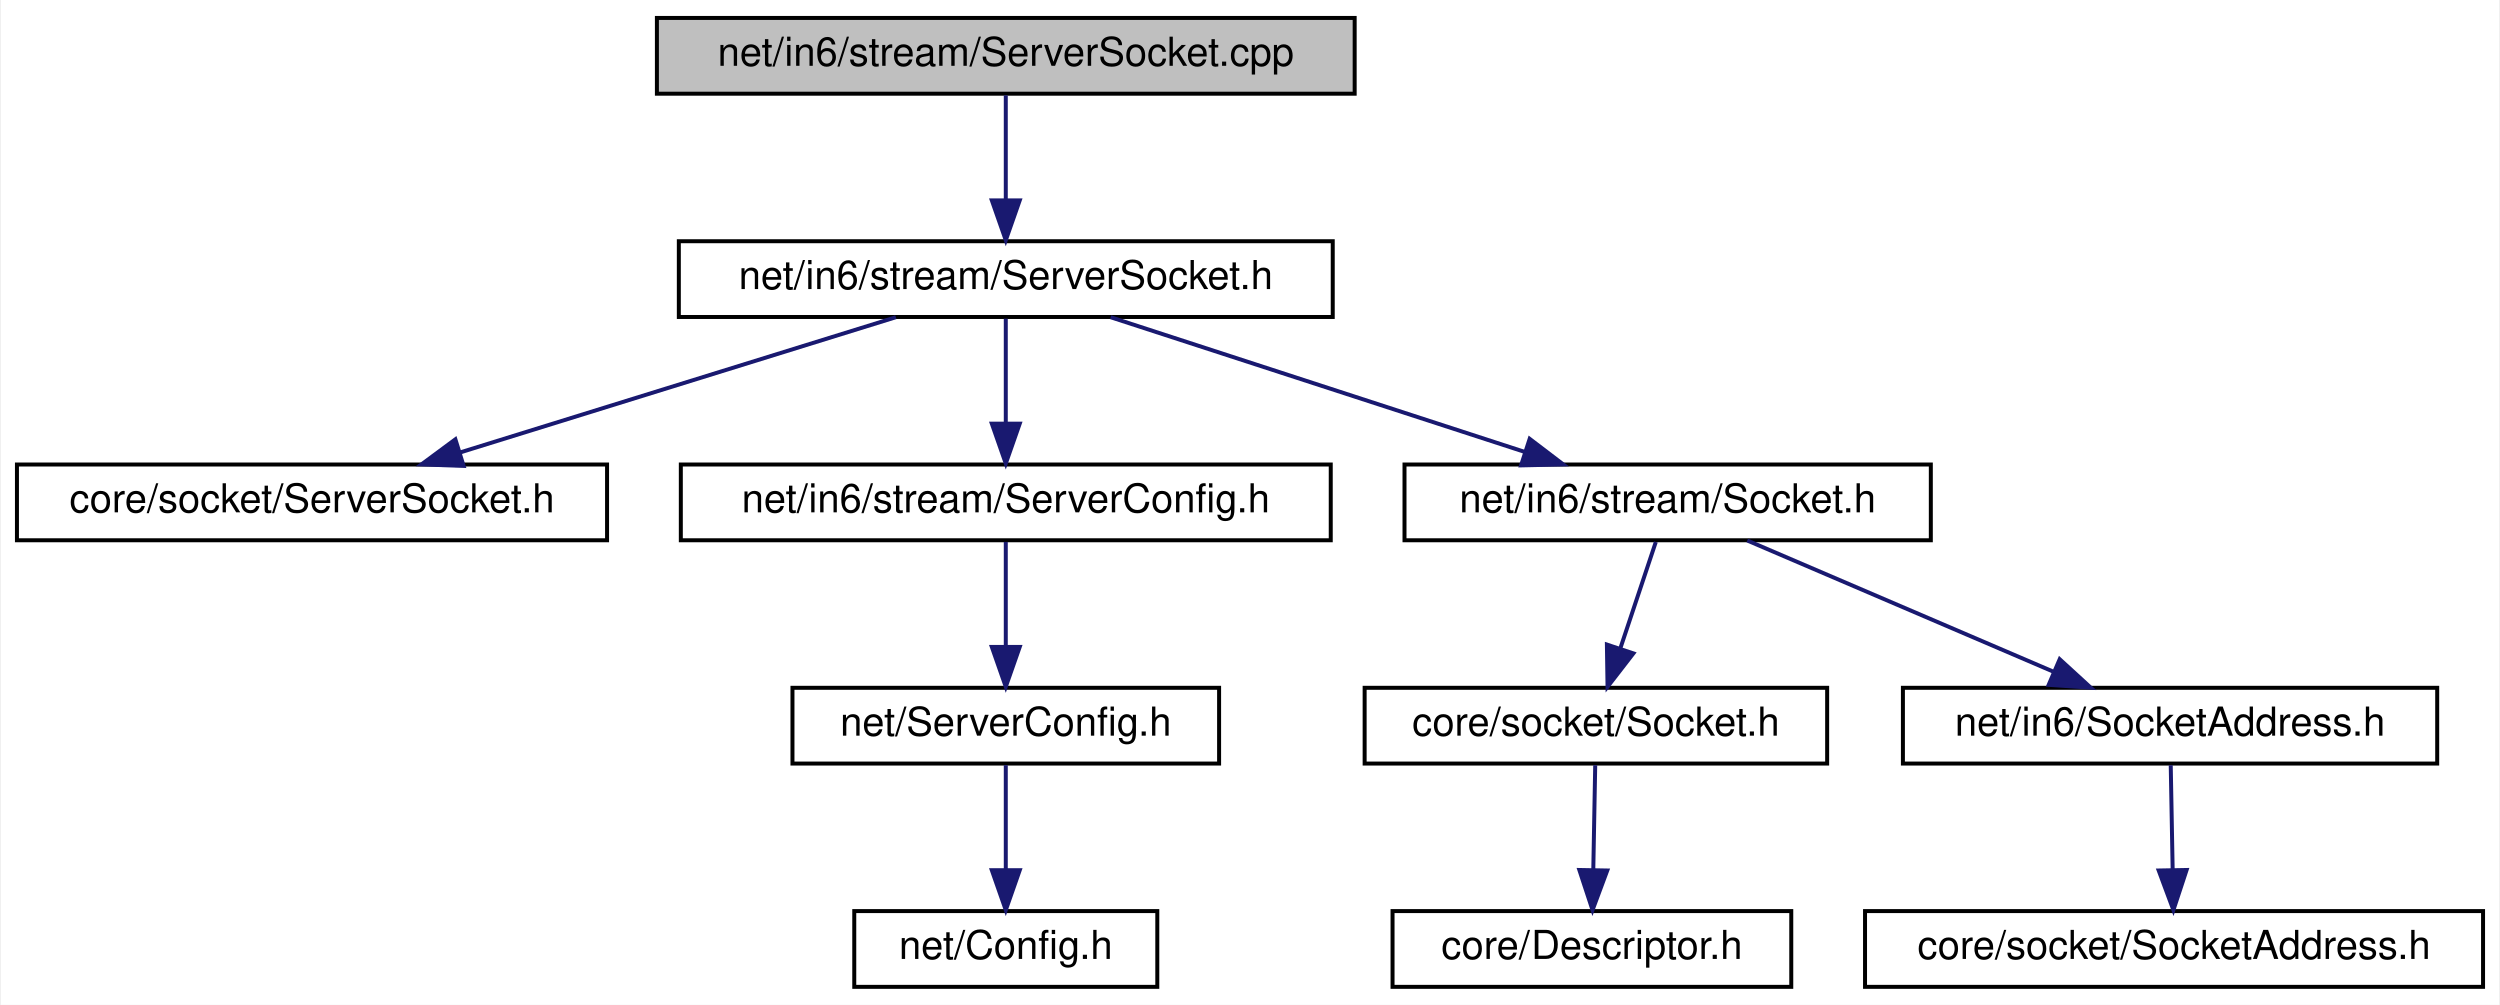
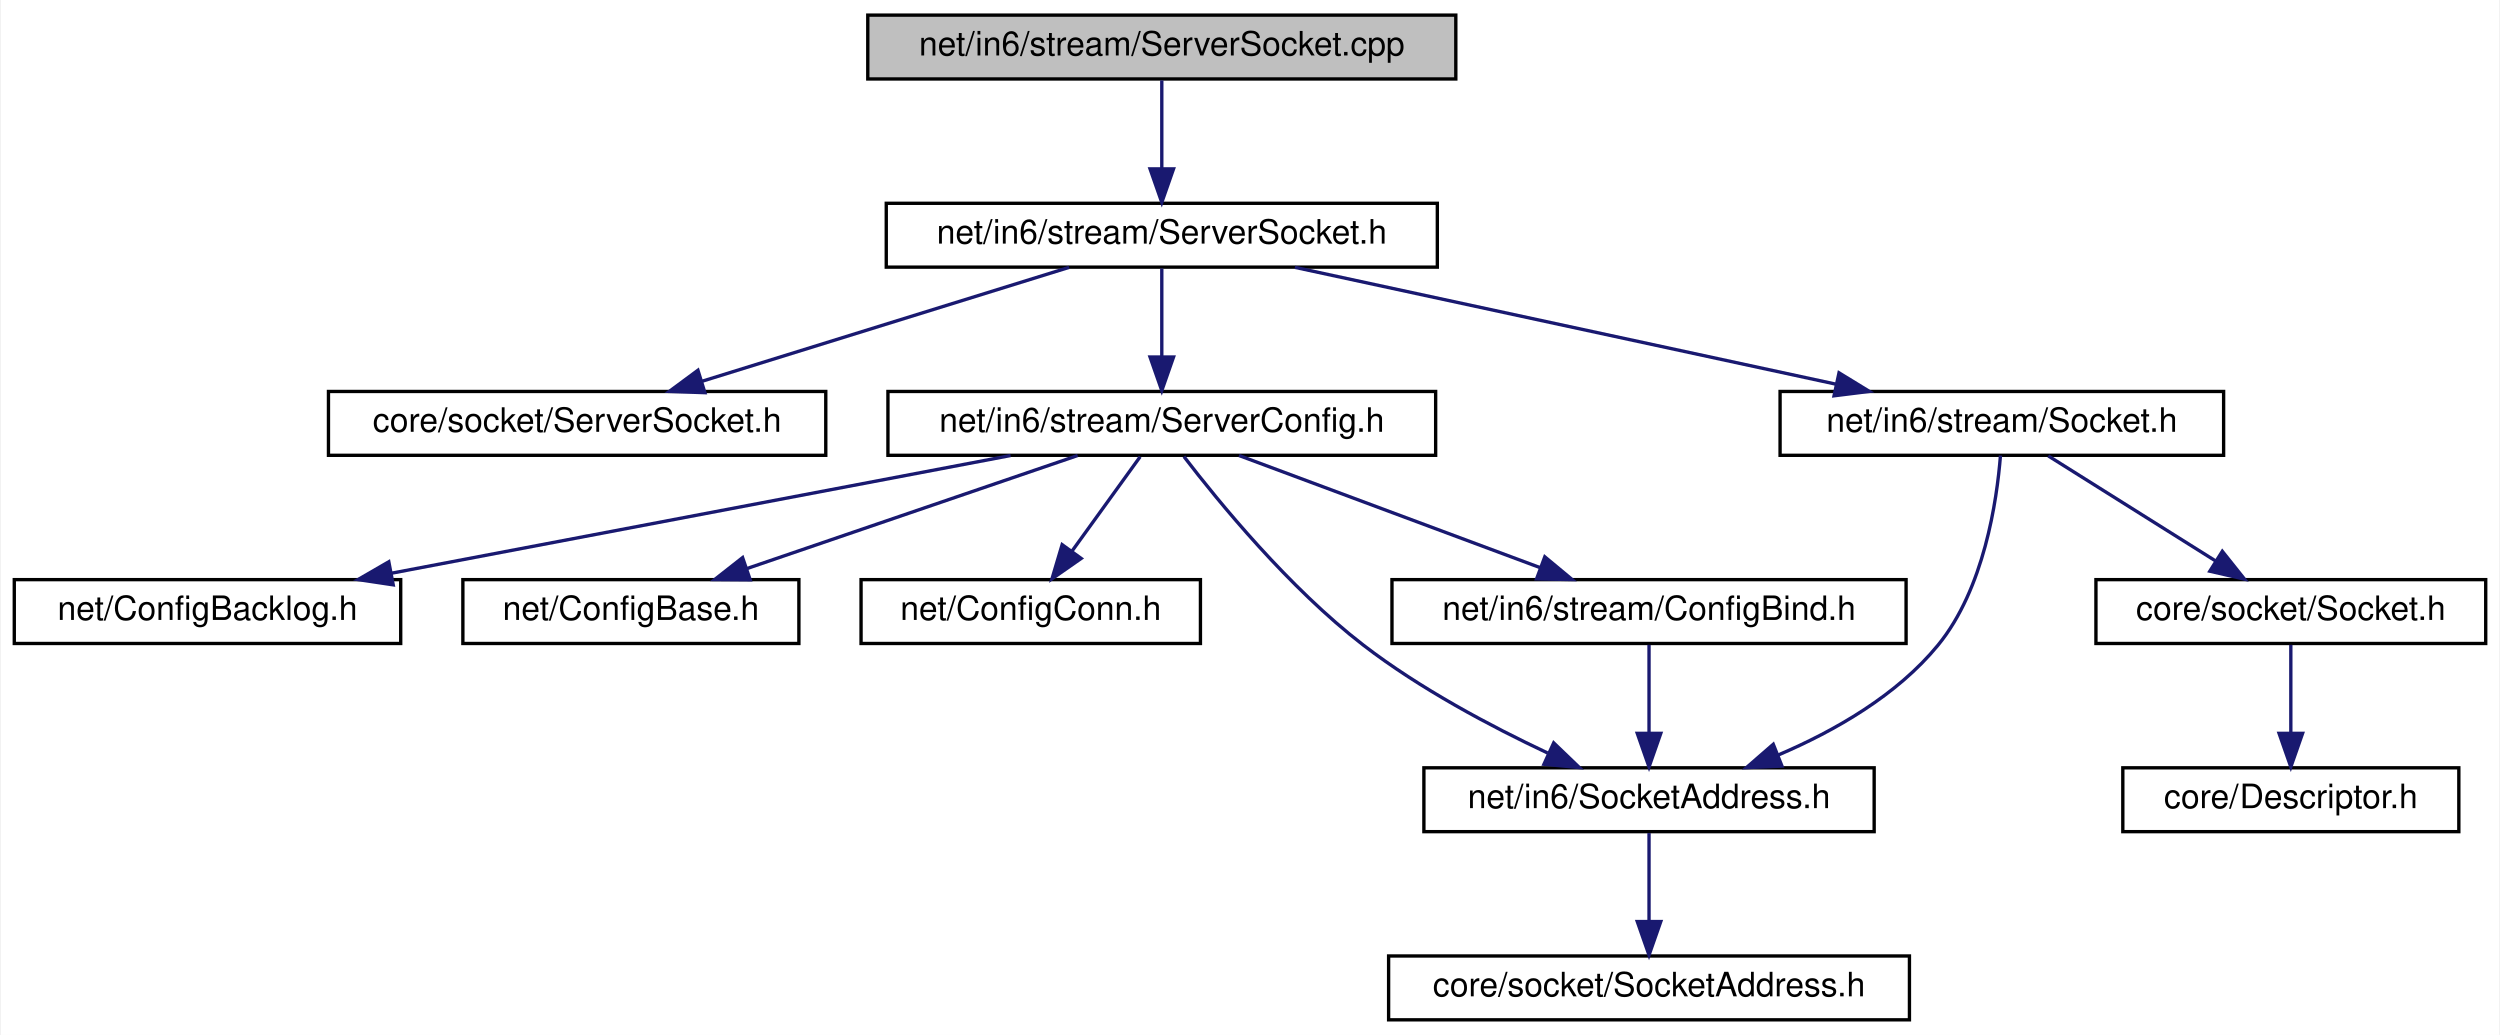
- <svg xmlns="http://www.w3.org/2000/svg" xmlns:xlink="http://www.w3.org/1999/xlink" width="627pt" height="252pt" viewBox="0.00 0.00 626.50 252.00">
-   <g id="graph0" class="graph" transform="scale(1 1) rotate(0) translate(4 248)">
-     <polygon fill="white" stroke="transparent" points="-4,4 -4,-248 622.5,-248 622.5,4 -4,4" />
+ <svg xmlns="http://www.w3.org/2000/svg" xmlns:xlink="http://www.w3.org/1999/xlink" width="744pt" height="308pt" viewBox="0.00 0.00 743.50 308.00">
+   <g id="graph0" class="graph" transform="scale(1 1) rotate(0) translate(4 304)">
+     <polygon fill="white" stroke="transparent" points="-4,4 -4,-304 739.5,-304 739.5,4 -4,4" />
    <g id="node1" class="node">
      <g id="a_node1">
        <a xlink:title=" ">
-           <polygon fill="#bfbfbf" stroke="black" points="160.5,-224.5 160.5,-243.5 335.5,-243.5 335.5,-224.5 160.5,-224.5" />
-           <text text-anchor="middle" x="248" y="-231.5" font-family="Helvetica,sans-Serif" font-size="10.00">net/in6/stream/ServerSocket.cpp</text>
+           <polygon fill="#bfbfbf" stroke="black" points="254,-280.5 254,-299.5 429,-299.5 429,-280.5 254,-280.5" />
+           <text text-anchor="middle" x="341.5" y="-287.5" font-family="Helvetica,sans-Serif" font-size="10.00">net/in6/stream/ServerSocket.cpp</text>
        </a>
      </g>
    </g>
    <g id="node2" class="node">
      <g id="a_node2">
        <a xlink:href="net_2in6_2stream_2_server_socket_8h.html" target="_top" xlink:title=" ">
-           <polygon fill="white" stroke="black" points="166,-168.5 166,-187.5 330,-187.5 330,-168.5 166,-168.5" />
-           <text text-anchor="middle" x="248" y="-175.5" font-family="Helvetica,sans-Serif" font-size="10.00">net/in6/stream/ServerSocket.h</text>
+           <polygon fill="white" stroke="black" points="259.5,-224.5 259.5,-243.5 423.5,-243.5 423.5,-224.5 259.5,-224.5" />
+           <text text-anchor="middle" x="341.5" y="-231.5" font-family="Helvetica,sans-Serif" font-size="10.00">net/in6/stream/ServerSocket.h</text>
        </a>
      </g>
    </g>
    <g id="edge1" class="edge">
-       <path fill="none" stroke="midnightblue" d="M248,-224.08C248,-217.01 248,-206.86 248,-197.99" />
-       <polygon fill="midnightblue" stroke="midnightblue" points="251.5,-197.75 248,-187.75 244.5,-197.75 251.5,-197.75" />
+       <path fill="none" stroke="midnightblue" d="M341.5,-280.08C341.5,-273.01 341.5,-262.86 341.5,-253.99" />
+       <polygon fill="midnightblue" stroke="midnightblue" points="345,-253.75 341.5,-243.75 338,-253.75 345,-253.75" />
    </g>
    <g id="node3" class="node">
      <g id="a_node3">
        <a xlink:href="core_2socket_2_server_socket_8h.html" target="_top" xlink:title=" ">
-           <polygon fill="white" stroke="black" points="0,-112.5 0,-131.5 148,-131.5 148,-112.5 0,-112.5" />
-           <text text-anchor="middle" x="74" y="-119.5" font-family="Helvetica,sans-Serif" font-size="10.00">core/socket/ServerSocket.h</text>
+           <polygon fill="white" stroke="black" points="93.5,-168.5 93.5,-187.5 241.5,-187.5 241.5,-168.5 93.5,-168.5" />
+           <text text-anchor="middle" x="167.5" y="-175.5" font-family="Helvetica,sans-Serif" font-size="10.00">core/socket/ServerSocket.h</text>
        </a>
      </g>
    </g>
    <g id="edge2" class="edge">
-       <path fill="none" stroke="midnightblue" d="M220.43,-168.44C190.9,-159.28 143.88,-144.69 111.12,-134.52" />
-       <polygon fill="midnightblue" stroke="midnightblue" points="112.03,-131.14 101.44,-131.52 109.96,-137.82 112.03,-131.14" />
+       <path fill="none" stroke="midnightblue" d="M313.93,-224.44C284.4,-215.28 237.38,-200.69 204.62,-190.52" />
+       <polygon fill="midnightblue" stroke="midnightblue" points="205.53,-187.14 194.94,-187.52 203.46,-193.82 205.53,-187.14" />
    </g>
    <g id="node4" class="node">
      <g id="a_node4">
        <a xlink:href="in6_2stream_2_server_config_8h.html" target="_top" xlink:title=" ">
-           <polygon fill="white" stroke="black" points="166.5,-112.5 166.5,-131.5 329.5,-131.5 329.5,-112.5 166.5,-112.5" />
-           <text text-anchor="middle" x="248" y="-119.5" font-family="Helvetica,sans-Serif" font-size="10.00">net/in6/stream/ServerConfig.h</text>
+           <polygon fill="white" stroke="black" points="260,-168.5 260,-187.5 423,-187.5 423,-168.5 260,-168.5" />
+           <text text-anchor="middle" x="341.5" y="-175.5" font-family="Helvetica,sans-Serif" font-size="10.00">net/in6/stream/ServerConfig.h</text>
        </a>
      </g>
    </g>
    <g id="edge3" class="edge">
-       <path fill="none" stroke="midnightblue" d="M248,-168.08C248,-161.01 248,-150.86 248,-141.99" />
-       <polygon fill="midnightblue" stroke="midnightblue" points="251.5,-141.75 248,-131.75 244.5,-141.75 251.5,-141.75" />
+       <path fill="none" stroke="midnightblue" d="M341.5,-224.08C341.5,-217.01 341.5,-206.86 341.5,-197.99" />
+       <polygon fill="midnightblue" stroke="midnightblue" points="345,-197.75 341.5,-187.75 338,-197.75 345,-197.75" />
+     </g>
+     <g id="node11" class="node">
+       <g id="a_node11">
+         <a xlink:href="net_2in6_2stream_2_socket_8h.html" target="_top" xlink:title=" ">
+           <polygon fill="white" stroke="black" points="525.5,-168.5 525.5,-187.5 657.5,-187.5 657.5,-168.5 525.5,-168.5" />
+           <text text-anchor="middle" x="591.5" y="-175.5" font-family="Helvetica,sans-Serif" font-size="10.00">net/in6/stream/Socket.h</text>
+         </a>
+       </g>
+     </g>
+     <g id="edge11" class="edge">
+       <path fill="none" stroke="midnightblue" d="M381.11,-224.44C424.73,-215.02 494.9,-199.87 542.08,-189.68" />
+       <polygon fill="midnightblue" stroke="midnightblue" points="543.04,-193.05 552.07,-187.52 541.56,-186.21 543.04,-193.05" />
+     </g>
+     <g id="node5" class="node">
+       <g id="a_node5">
+         <a xlink:href="_config_backlog_8h.html" target="_top" xlink:title=" ">
+           <polygon fill="white" stroke="black" points="0,-112.5 0,-131.5 115,-131.5 115,-112.5 0,-112.5" />
+           <text text-anchor="middle" x="57.5" y="-119.5" font-family="Helvetica,sans-Serif" font-size="10.00">net/ConfigBacklog.h</text>
+         </a>
+       </g>
+     </g>
+     <g id="edge4" class="edge">
+       <path fill="none" stroke="midnightblue" d="M296.5,-168.44C246.54,-158.94 165.9,-143.61 112.3,-133.42" />
+       <polygon fill="midnightblue" stroke="midnightblue" points="112.77,-129.95 102.29,-131.52 111.46,-136.82 112.77,-129.95" />
+     </g>
+     <g id="node6" class="node">
+       <g id="a_node6">
+         <a xlink:href="_config_base_8h.html" target="_top" xlink:title=" ">
+           <polygon fill="white" stroke="black" points="133.5,-112.5 133.5,-131.5 233.5,-131.5 233.5,-112.5 133.5,-112.5" />
+           <text text-anchor="middle" x="183.5" y="-119.5" font-family="Helvetica,sans-Serif" font-size="10.00">net/ConfigBase.h</text>
+         </a>
+       </g>
+     </g>
+     <g id="edge5" class="edge">
+       <path fill="none" stroke="midnightblue" d="M316.46,-168.44C289.88,-159.36 247.69,-144.94 217.98,-134.78" />
+       <polygon fill="midnightblue" stroke="midnightblue" points="219.01,-131.44 208.42,-131.52 216.75,-138.06 219.01,-131.44" />
    </g>
    <g id="node7" class="node">
      <g id="a_node7">
-         <a xlink:href="net_2in6_2stream_2_socket_8h.html" target="_top" xlink:title=" ">
-           <polygon fill="white" stroke="black" points="348,-112.5 348,-131.5 480,-131.5 480,-112.5 348,-112.5" />
-           <text text-anchor="middle" x="414" y="-119.5" font-family="Helvetica,sans-Serif" font-size="10.00">net/in6/stream/Socket.h</text>
+         <a xlink:href="_config_conn_8h.html" target="_top" xlink:title=" ">
+           <polygon fill="white" stroke="black" points="252,-112.5 252,-131.5 353,-131.5 353,-112.5 252,-112.5" />
+           <text text-anchor="middle" x="302.5" y="-119.5" font-family="Helvetica,sans-Serif" font-size="10.00">net/ConfigConn.h</text>
        </a>
      </g>
    </g>
    <g id="edge6" class="edge">
-       <path fill="none" stroke="midnightblue" d="M274.3,-168.44C302.35,-159.32 346.94,-144.81 378.18,-134.65" />
-       <polygon fill="midnightblue" stroke="midnightblue" points="379.39,-137.94 387.82,-131.52 377.23,-131.28 379.39,-137.94" />
-     </g>
-     <g id="node5" class="node">
-       <g id="a_node5">
-         <a xlink:href="_server_config_8h.html" target="_top" xlink:title=" ">
-           <polygon fill="white" stroke="black" points="194.5,-56.5 194.5,-75.5 301.5,-75.5 301.5,-56.5 194.5,-56.5" />
-           <text text-anchor="middle" x="248" y="-63.5" font-family="Helvetica,sans-Serif" font-size="10.00">net/ServerConfig.h</text>
-         </a>
-       </g>
-     </g>
-     <g id="edge4" class="edge">
-       <path fill="none" stroke="midnightblue" d="M248,-112.08C248,-105.01 248,-94.86 248,-85.99" />
-       <polygon fill="midnightblue" stroke="midnightblue" points="251.5,-85.75 248,-75.75 244.5,-85.75 251.5,-85.75" />
-     </g>
-     <g id="node6" class="node">
-       <g id="a_node6">
-         <a xlink:href="net_2_config_8h.html" target="_top" xlink:title=" ">
-           <polygon fill="white" stroke="black" points="210,-0.5 210,-19.5 286,-19.5 286,-0.5 210,-0.5" />
-           <text text-anchor="middle" x="248" y="-7.5" font-family="Helvetica,sans-Serif" font-size="10.00">net/Config.h</text>
-         </a>
-       </g>
-     </g>
-     <g id="edge5" class="edge">
-       <path fill="none" stroke="midnightblue" d="M248,-56.08C248,-49.01 248,-38.86 248,-29.99" />
-       <polygon fill="midnightblue" stroke="midnightblue" points="251.5,-29.75 248,-19.75 244.5,-29.75 251.5,-29.75" />
+       <path fill="none" stroke="midnightblue" d="M335.06,-168.08C329.55,-160.46 321.47,-149.26 314.74,-139.94" />
+       <polygon fill="midnightblue" stroke="midnightblue" points="317.51,-137.81 308.82,-131.75 311.84,-141.91 317.51,-137.81" />
    </g>
    <g id="node8" class="node">
      <g id="a_node8">
-         <a xlink:href="core_2socket_2_socket_8h.html" target="_top" xlink:title=" ">
-           <polygon fill="white" stroke="black" points="338,-56.5 338,-75.5 454,-75.5 454,-56.5 338,-56.5" />
-           <text text-anchor="middle" x="396" y="-63.5" font-family="Helvetica,sans-Serif" font-size="10.00">core/socket/Socket.h</text>
+         <a xlink:href="net_2in6_2_socket_address_8h.html" target="_top" xlink:title=" ">
+           <polygon fill="white" stroke="black" points="419.5,-56.5 419.5,-75.5 553.5,-75.5 553.5,-56.5 419.5,-56.5" />
+           <text text-anchor="middle" x="486.5" y="-63.5" font-family="Helvetica,sans-Serif" font-size="10.00">net/in6/SocketAddress.h</text>
        </a>
      </g>
    </g>
    <g id="edge7" class="edge">
-       <path fill="none" stroke="midnightblue" d="M411.03,-112.08C408.62,-104.85 405.14,-94.41 402.13,-85.4" />
-       <polygon fill="midnightblue" stroke="midnightblue" points="405.4,-84.13 398.92,-75.75 398.76,-86.34 405.4,-84.13" />
+       <path fill="none" stroke="midnightblue" d="M348.09,-168.12C358.37,-154.71 379.35,-129.05 401.5,-112 418.31,-99.06 439.37,-87.88 456.33,-79.9" />
+       <polygon fill="midnightblue" stroke="midnightblue" points="458.13,-82.92 465.77,-75.58 455.22,-76.55 458.13,-82.92" />
    </g>
    <g id="node10" class="node">
      <g id="a_node10">
-         <a xlink:href="net_2in6_2_socket_address_8h.html" target="_top" xlink:title=" ">
-           <polygon fill="white" stroke="black" points="473,-56.5 473,-75.5 607,-75.5 607,-56.5 473,-56.5" />
-           <text text-anchor="middle" x="540" y="-63.5" font-family="Helvetica,sans-Serif" font-size="10.00">net/in6/SocketAddress.h</text>
+         <a xlink:href="in6_2stream_2_config_bind_8h.html" target="_top" xlink:title=" ">
+           <polygon fill="white" stroke="black" points="410,-112.5 410,-131.5 563,-131.5 563,-112.5 410,-112.5" />
+           <text text-anchor="middle" x="486.5" y="-119.5" font-family="Helvetica,sans-Serif" font-size="10.00">net/in6/stream/ConfigBind.h</text>
        </a>
      </g>
    </g>
    <g id="edge9" class="edge">
-       <path fill="none" stroke="midnightblue" d="M433.97,-112.44C454.61,-103.6 487.06,-89.69 510.63,-79.59" />
-       <polygon fill="midnightblue" stroke="midnightblue" points="512.32,-82.67 520.13,-75.52 509.56,-76.24 512.32,-82.67" />
+       <path fill="none" stroke="midnightblue" d="M364.48,-168.44C388.66,-159.44 426.92,-145.19 454.15,-135.05" />
+       <polygon fill="midnightblue" stroke="midnightblue" points="455.48,-138.29 463.63,-131.52 453.04,-131.73 455.48,-138.29" />
    </g>
    <g id="node9" class="node">
      <g id="a_node9">
-         <a xlink:href="_descriptor_8h.html" target="_top" xlink:title=" ">
-           <polygon fill="white" stroke="black" points="345,-0.5 345,-19.5 445,-19.5 445,-0.5 345,-0.5" />
-           <text text-anchor="middle" x="395" y="-7.5" font-family="Helvetica,sans-Serif" font-size="10.00">core/Descriptor.h</text>
+         <a xlink:href="core_2socket_2_socket_address_8h.html" target="_top" xlink:title=" ">
+           <polygon fill="white" stroke="black" points="409,-0.5 409,-19.5 564,-19.5 564,-0.5 409,-0.5" />
+           <text text-anchor="middle" x="486.5" y="-7.5" font-family="Helvetica,sans-Serif" font-size="10.00">core/socket/SocketAddress.h</text>
        </a>
      </g>
    </g>
    <g id="edge8" class="edge">
-       <path fill="none" stroke="midnightblue" d="M395.83,-56.08C395.7,-49.01 395.52,-38.86 395.35,-29.99" />
-       <polygon fill="midnightblue" stroke="midnightblue" points="398.85,-29.68 395.16,-19.75 391.85,-29.81 398.85,-29.68" />
+       <path fill="none" stroke="midnightblue" d="M486.5,-56.08C486.5,-49.01 486.5,-38.86 486.5,-29.99" />
+       <polygon fill="midnightblue" stroke="midnightblue" points="490,-29.75 486.5,-19.75 483,-29.75 490,-29.75" />
    </g>
-     <g id="node11" class="node">
-       <g id="a_node11">
-         <a xlink:href="core_2socket_2_socket_address_8h.html" target="_top" xlink:title=" ">
-           <polygon fill="white" stroke="black" points="463.5,-0.5 463.5,-19.5 618.5,-19.5 618.5,-0.5 463.5,-0.5" />
-           <text text-anchor="middle" x="541" y="-7.5" font-family="Helvetica,sans-Serif" font-size="10.00">core/socket/SocketAddress.h</text>
+     <g id="edge10" class="edge">
+       <path fill="none" stroke="midnightblue" d="M486.5,-112.08C486.5,-105.01 486.5,-94.86 486.5,-85.99" />
+       <polygon fill="midnightblue" stroke="midnightblue" points="490,-85.75 486.5,-75.75 483,-85.75 490,-85.75" />
+     </g>
+     <g id="edge14" class="edge">
+       <path fill="none" stroke="midnightblue" d="M591.09,-168.44C590.03,-154.99 586.21,-128.73 572.5,-112 560.27,-97.07 541.77,-86.5 525.06,-79.36" />
+       <polygon fill="midnightblue" stroke="midnightblue" points="526.07,-76 515.49,-75.56 523.48,-82.51 526.07,-76" />
+     </g>
+     <g id="node12" class="node">
+       <g id="a_node12">
+         <a xlink:href="core_2socket_2_socket_8h.html" target="_top" xlink:title=" ">
+           <polygon fill="white" stroke="black" points="619.5,-112.5 619.5,-131.5 735.5,-131.5 735.5,-112.5 619.5,-112.5" />
+           <text text-anchor="middle" x="677.5" y="-119.5" font-family="Helvetica,sans-Serif" font-size="10.00">core/socket/Socket.h</text>
        </a>
      </g>
    </g>
-     <g id="edge10" class="edge">
-       <path fill="none" stroke="midnightblue" d="M540.17,-56.08C540.3,-49.01 540.48,-38.86 540.65,-29.99" />
-       <polygon fill="midnightblue" stroke="midnightblue" points="544.15,-29.81 540.84,-19.75 537.15,-29.68 544.15,-29.81" />
+     <g id="edge12" class="edge">
+       <path fill="none" stroke="midnightblue" d="M605.32,-168.32C618.73,-159.9 639.32,-146.97 655.09,-137.07" />
+       <polygon fill="midnightblue" stroke="midnightblue" points="657.11,-139.94 663.72,-131.65 653.39,-134.01 657.11,-139.94" />
+     </g>
+     <g id="node13" class="node">
+       <g id="a_node13">
+         <a xlink:href="_descriptor_8h.html" target="_top" xlink:title=" ">
+           <polygon fill="white" stroke="black" points="627.5,-56.5 627.5,-75.5 727.5,-75.5 727.5,-56.5 627.5,-56.5" />
+           <text text-anchor="middle" x="677.5" y="-63.5" font-family="Helvetica,sans-Serif" font-size="10.00">core/Descriptor.h</text>
+         </a>
+       </g>
+     </g>
+     <g id="edge13" class="edge">
+       <path fill="none" stroke="midnightblue" d="M677.5,-112.08C677.5,-105.01 677.5,-94.86 677.5,-85.99" />
+       <polygon fill="midnightblue" stroke="midnightblue" points="681,-85.75 677.5,-75.75 674,-85.75 681,-85.75" />
    </g>
  </g>
</svg>
